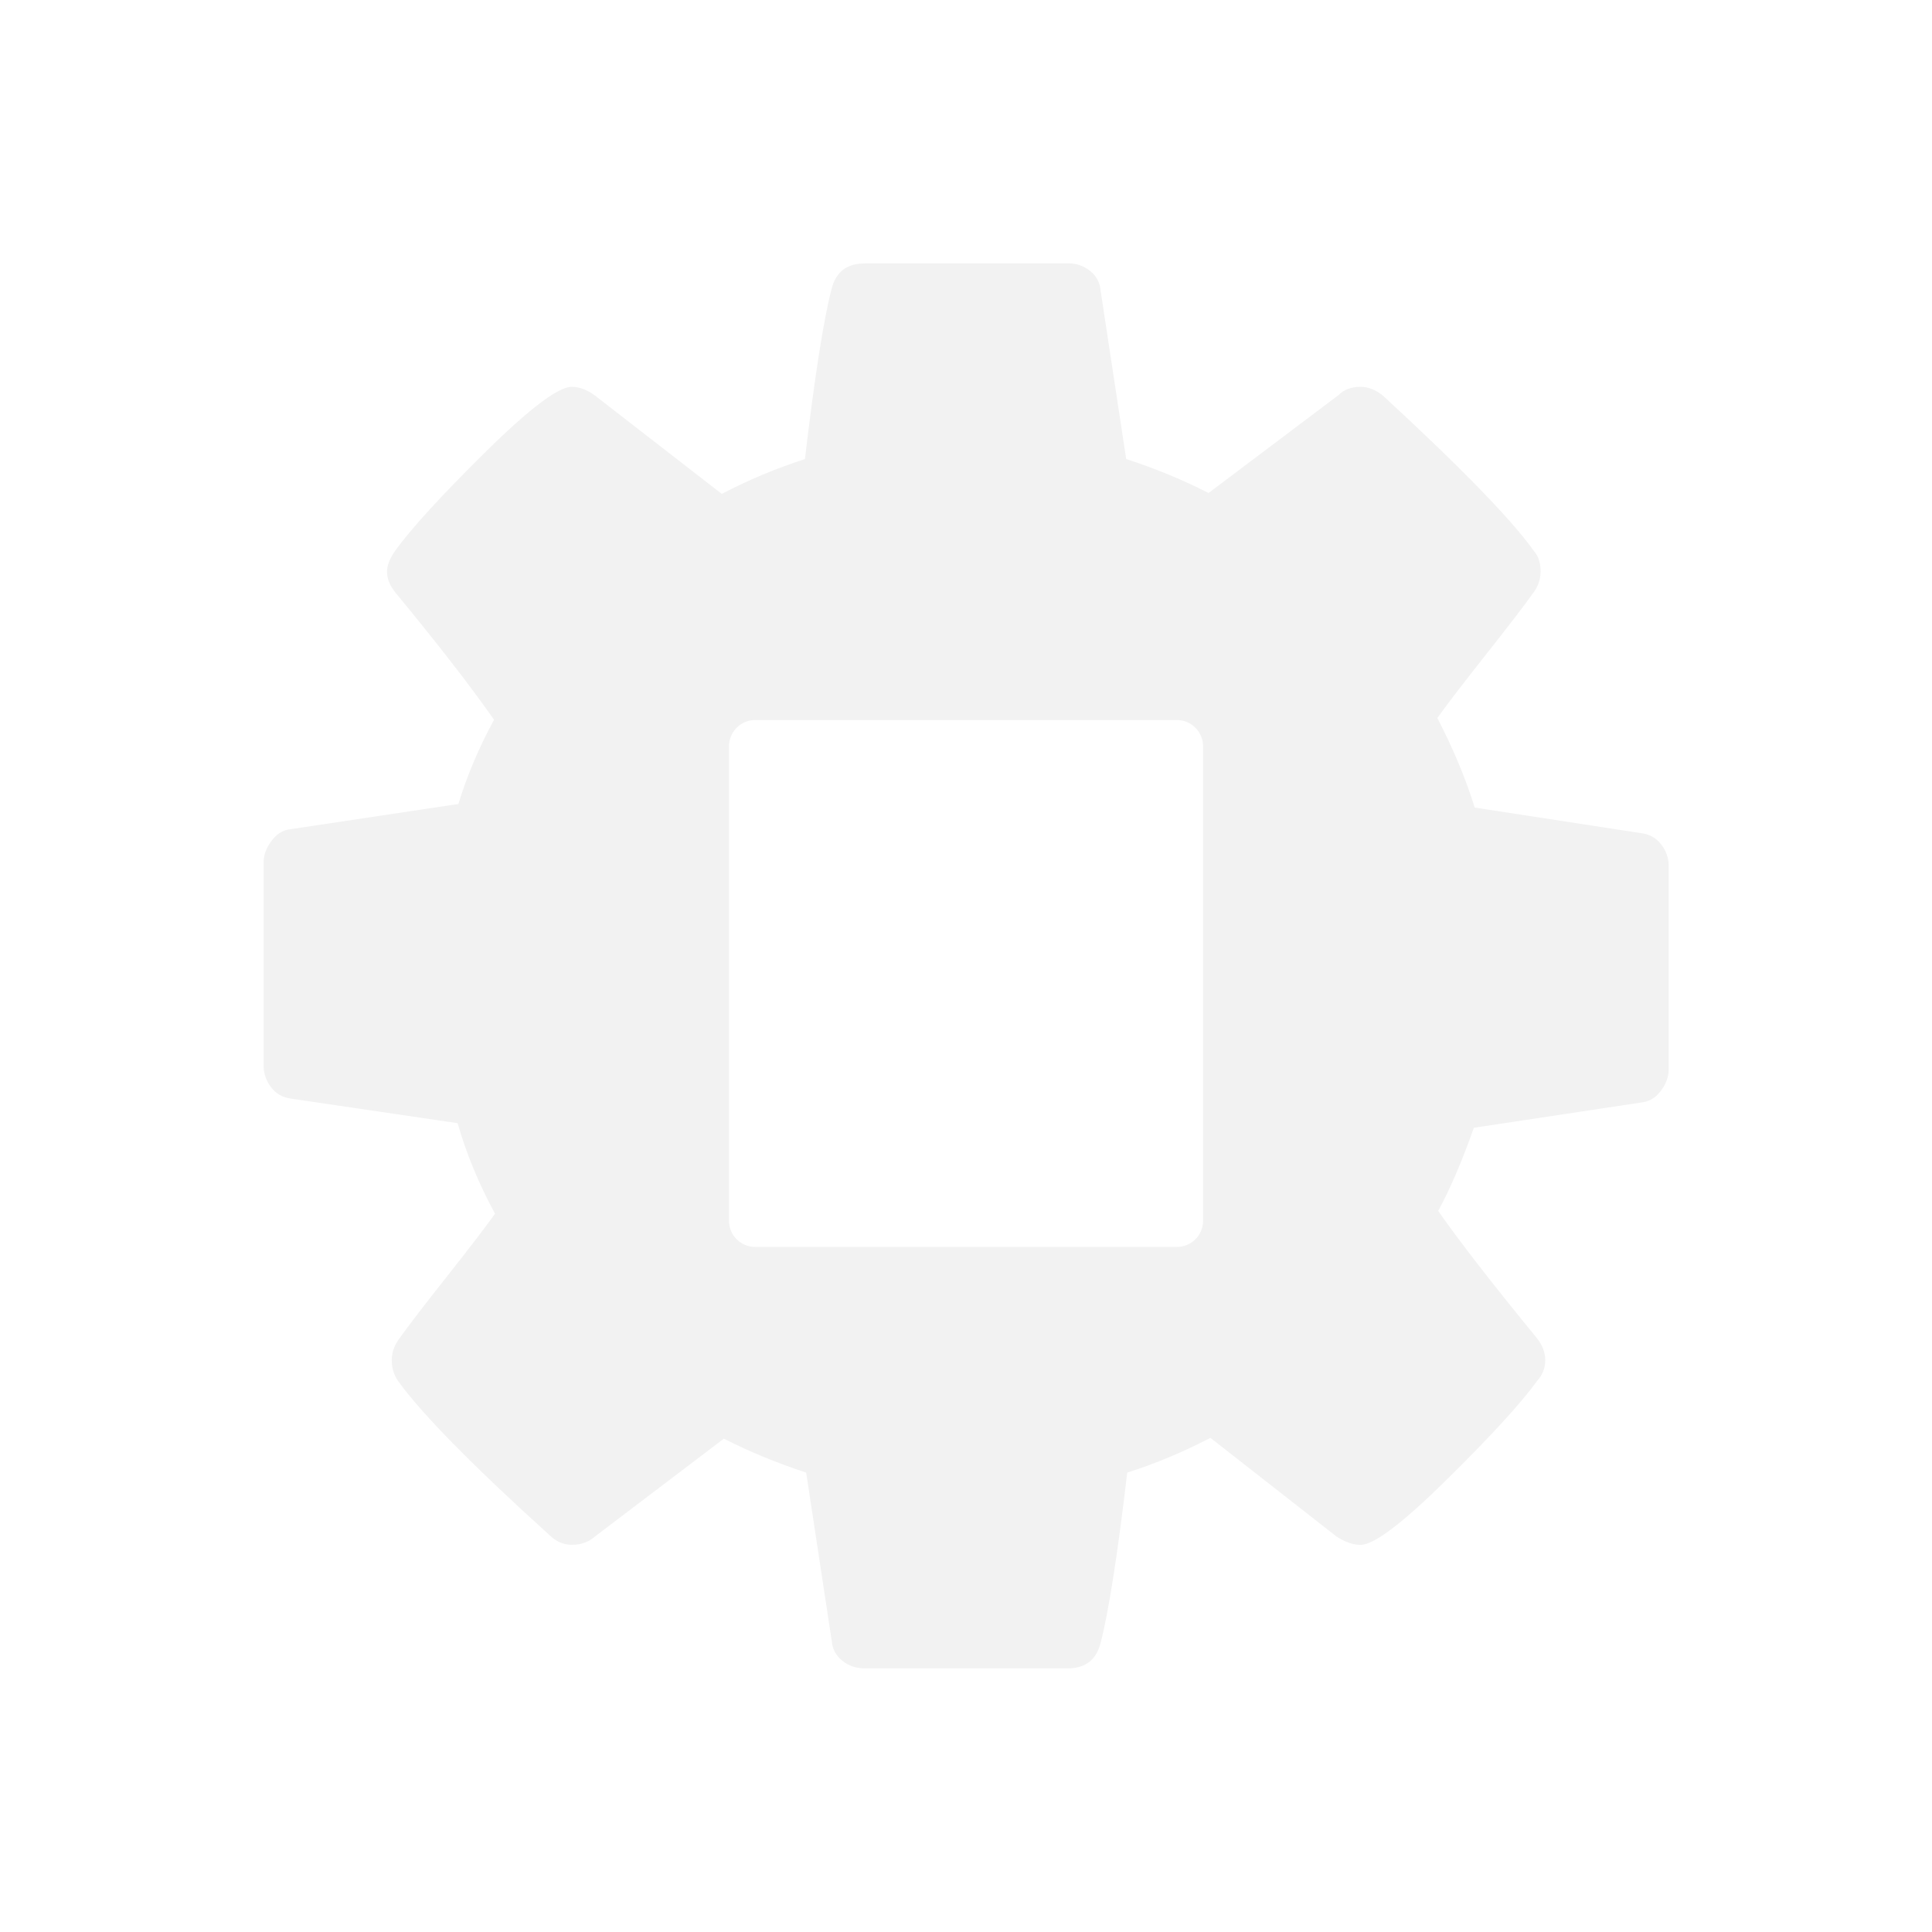
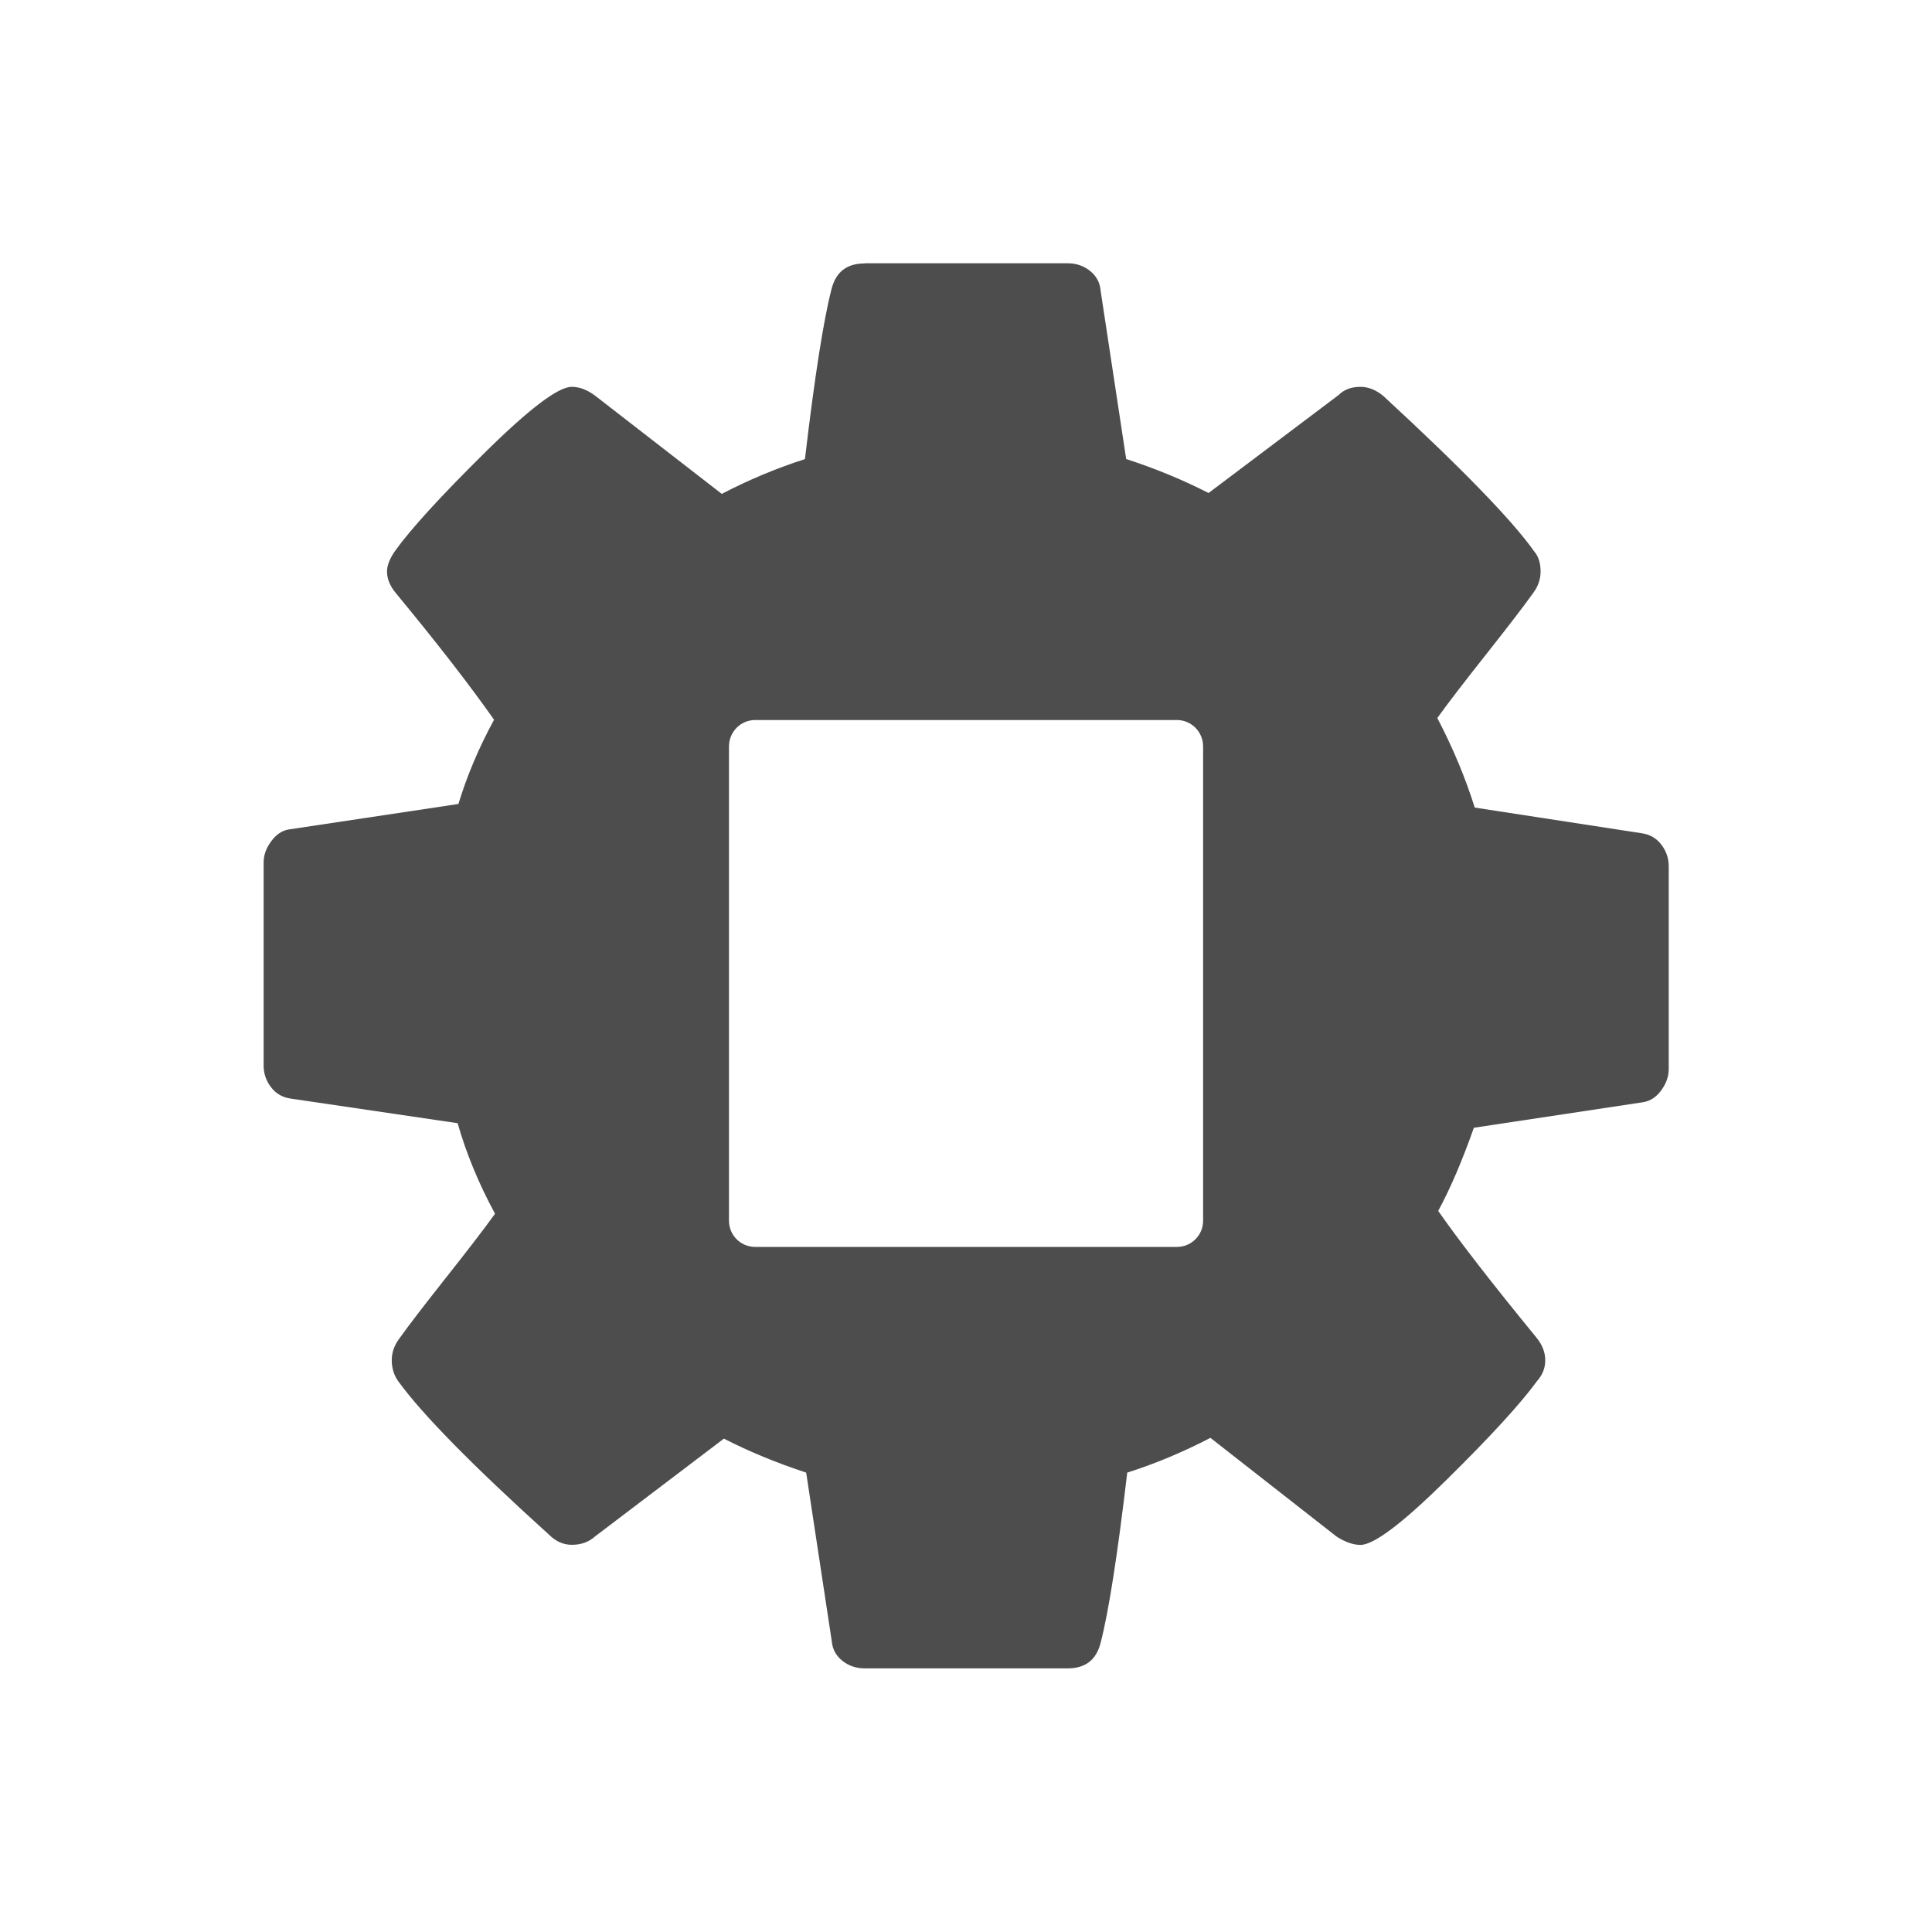
<svg xmlns="http://www.w3.org/2000/svg" viewBox="0 0 22 22">
  <defs id="defs3051">
    <style type="text/css" id="current-color-scheme">
     .ColorScheme-Text {
-        color:#f2f2f2;
+        color:#4d4d4d;
     }
     </style>
  </defs>
  <path style="fill:currentColor;fill-opacity:1;stroke:none" d="m9.844 3c-.201 0-.326.097-.375.291-.09.347-.192.993-.303 1.937-.326.104-.642.237-.947.396l-1.438-1.115c-.09-.069-.181-.104-.271-.104-.153 0-.481.248-.984.744-.503.497-.845.871-1.025 1.121-.063.09-.094.169-.094.238 0 .083.034.167.104.25.465.563.837 1.042 1.115 1.438-.174.319-.309.64-.406.959l-1.937.291c-.076.014-.142.06-.197.137-.056.076-.084.155-.084.238v2.313c0 .09.028.173.084.246.056.073.128.115.219.129l1.906.281c.097.34.238.684.426 1.031-.125.174-.313.418-.563.734-.25.316-.427.547-.531.693-.056.077-.082.157-.082.24 0 .09.024.169.072.238.271.375.844.958 1.719 1.75.076.076.163.115.26.115.104 0 .192-.031.262-.094l1.469-1.115c.285.146.597.275.937.387l.291 1.916c.007.09.046.166.119.225.073.059.159.088.256.088h2.312c.202 0 .326-.097.375-.291.09-.347.192-.993.303-1.938.326-.104.642-.237.947-.396l1.438 1.125c.097.062.188.094.271.094.153 0 .479-.247.979-.74.5-.493.844-.868 1.031-1.125.062-.069.094-.148.094-.238 0-.09-.034-.179-.104-.262-.5-.611-.872-1.09-1.115-1.438.139-.257.274-.572.406-.947l1.928-.291c.083-.014.152-.06.207-.137.055-.076.084-.155.084-.238v-2.312c0-.09-.028-.173-.084-.246-.056-.073-.128-.115-.219-.129l-1.906-.293c-.104-.333-.245-.672-.426-1.02.125-.174.313-.418.563-.734.25-.316.427-.547.531-.693.056-.076.082-.157.082-.24 0-.097-.024-.173-.072-.229-.25-.354-.823-.945-1.719-1.771-.083-.069-.17-.104-.26-.104-.104 0-.187.031-.25.094l-1.48 1.115c-.285-.146-.597-.276-.938-.387l-.291-1.916c-.007-.09-.046-.166-.119-.225-.073-.059-.158-.088-.256-.088h-2.312zm-1.244 5.199h4.801c.166 0 .299.135.299.301v5.4c0 .166-.133.299-.299.299h-4.801c-.166 0-.299-.133-.299-.299v-5.4c0-.166.133-.301.299-.301z" class="ColorScheme-Text" />
</svg>
